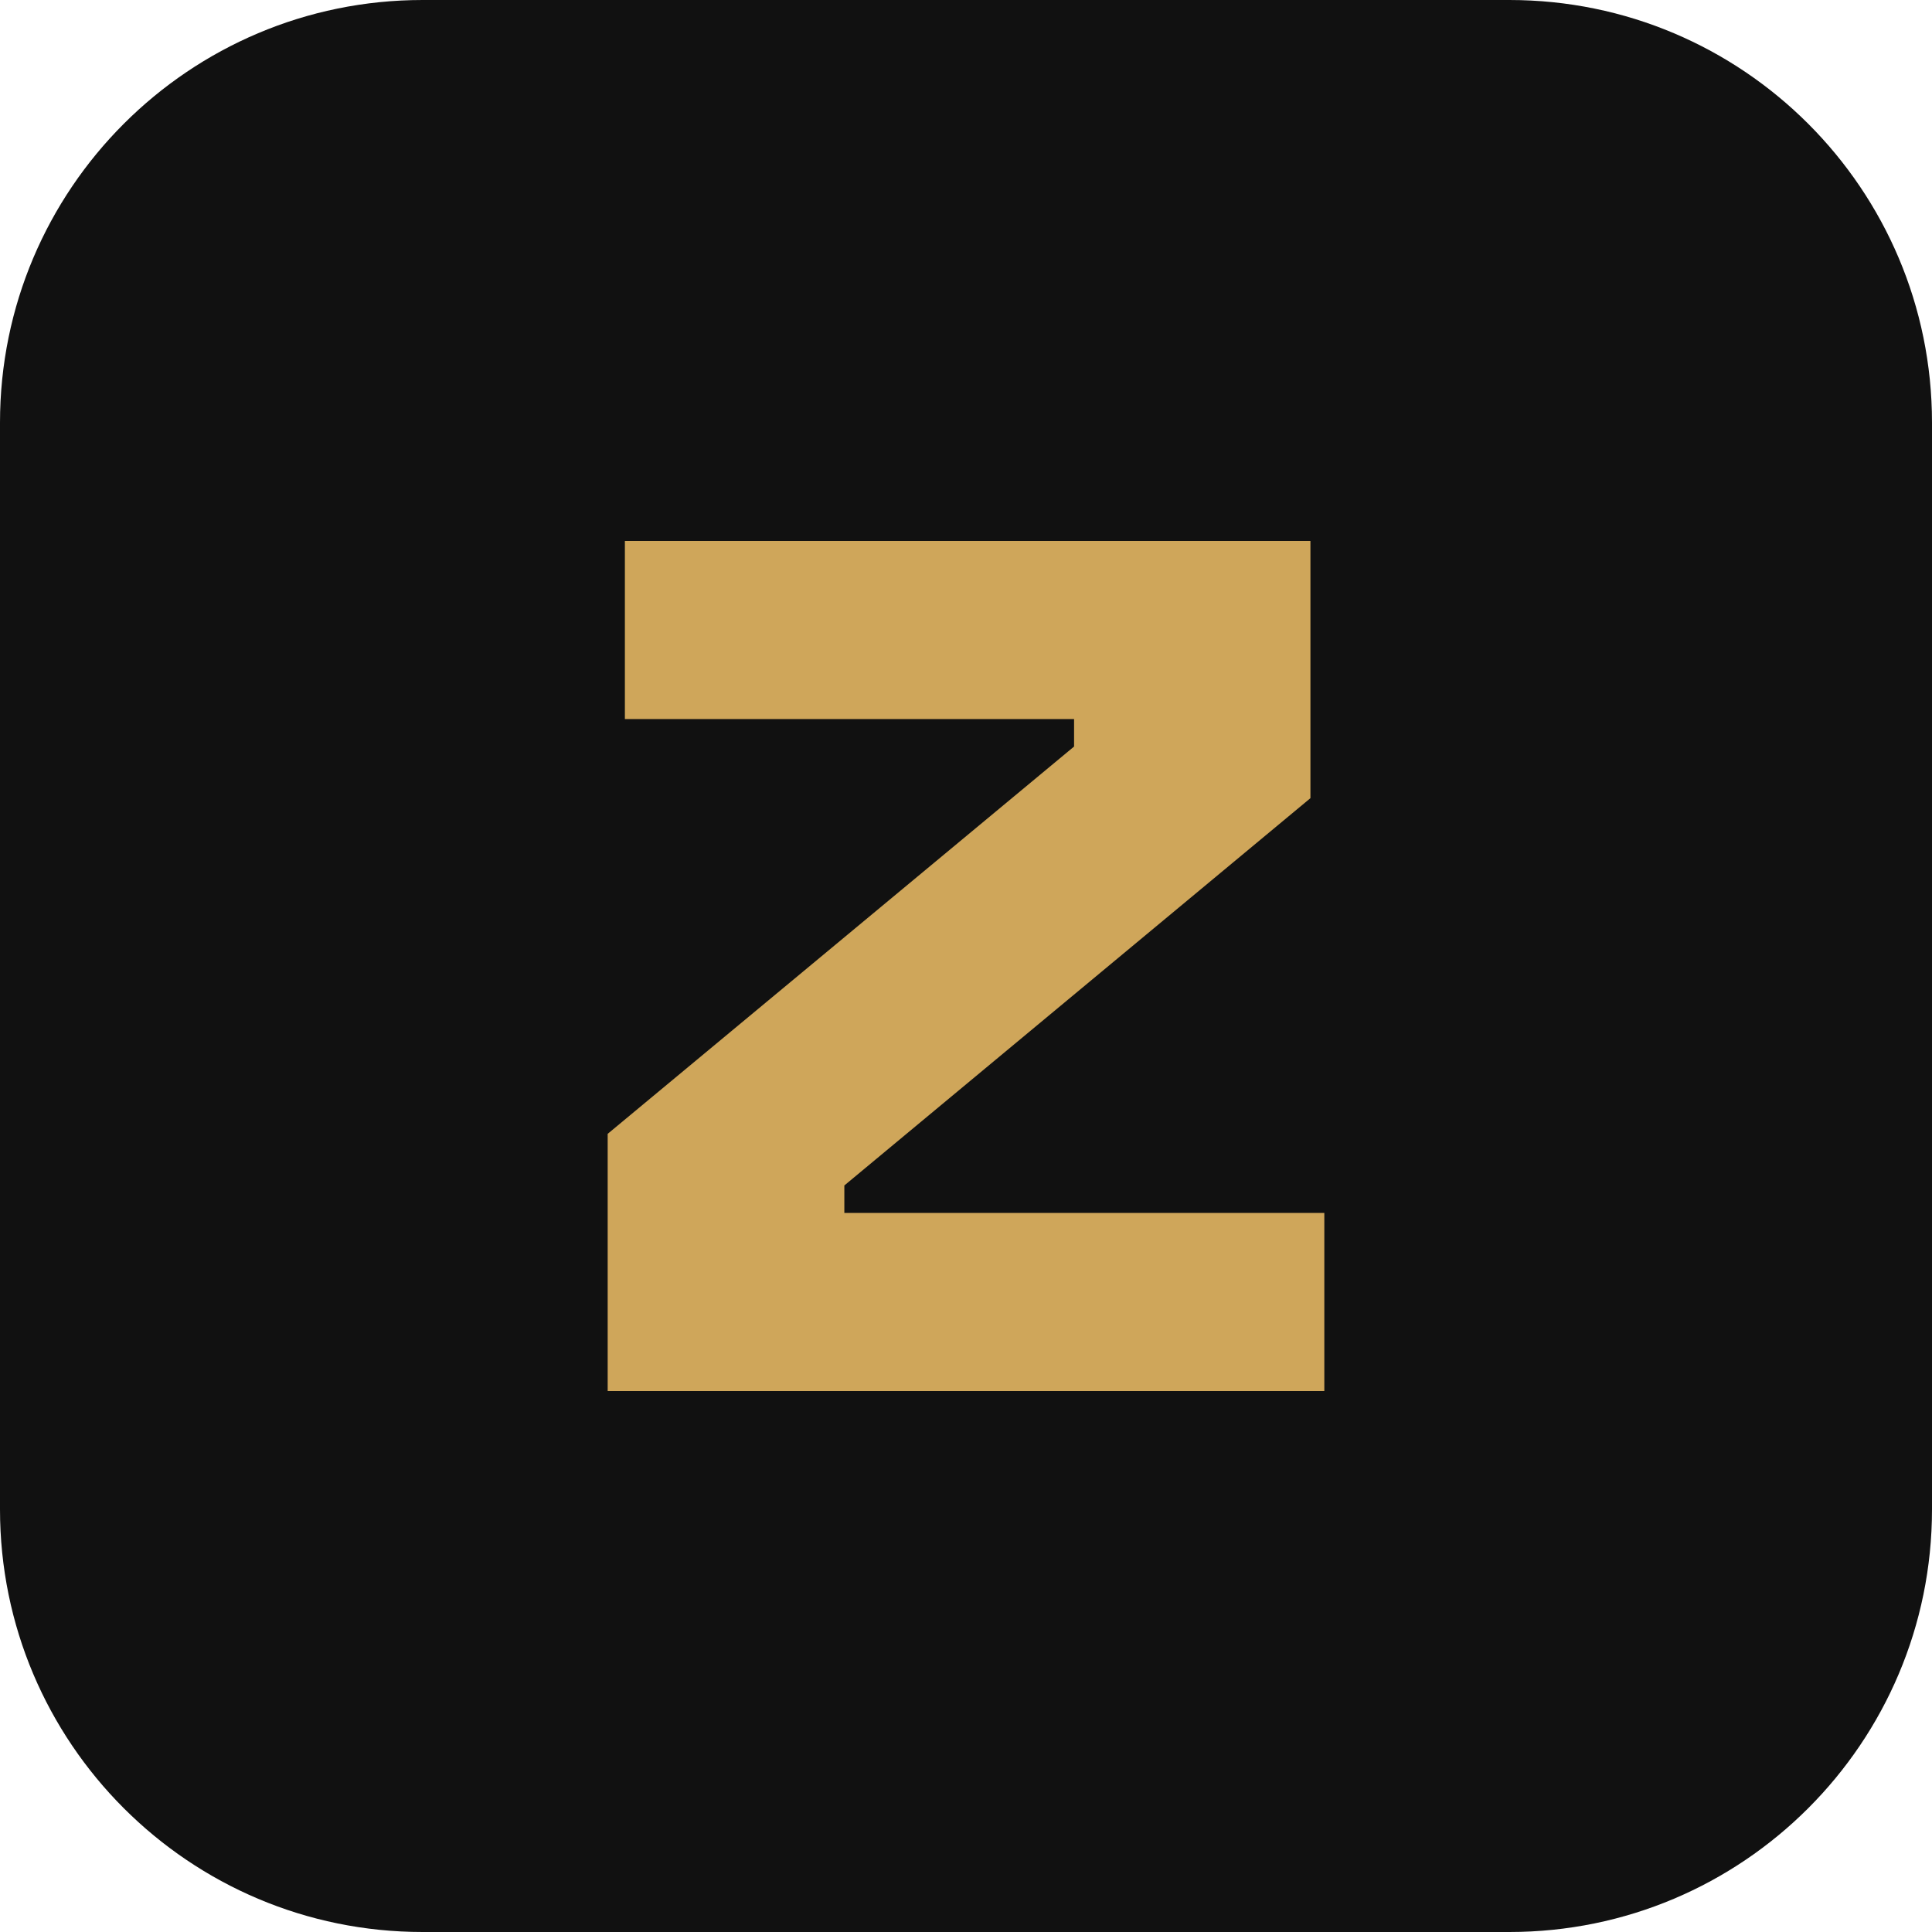
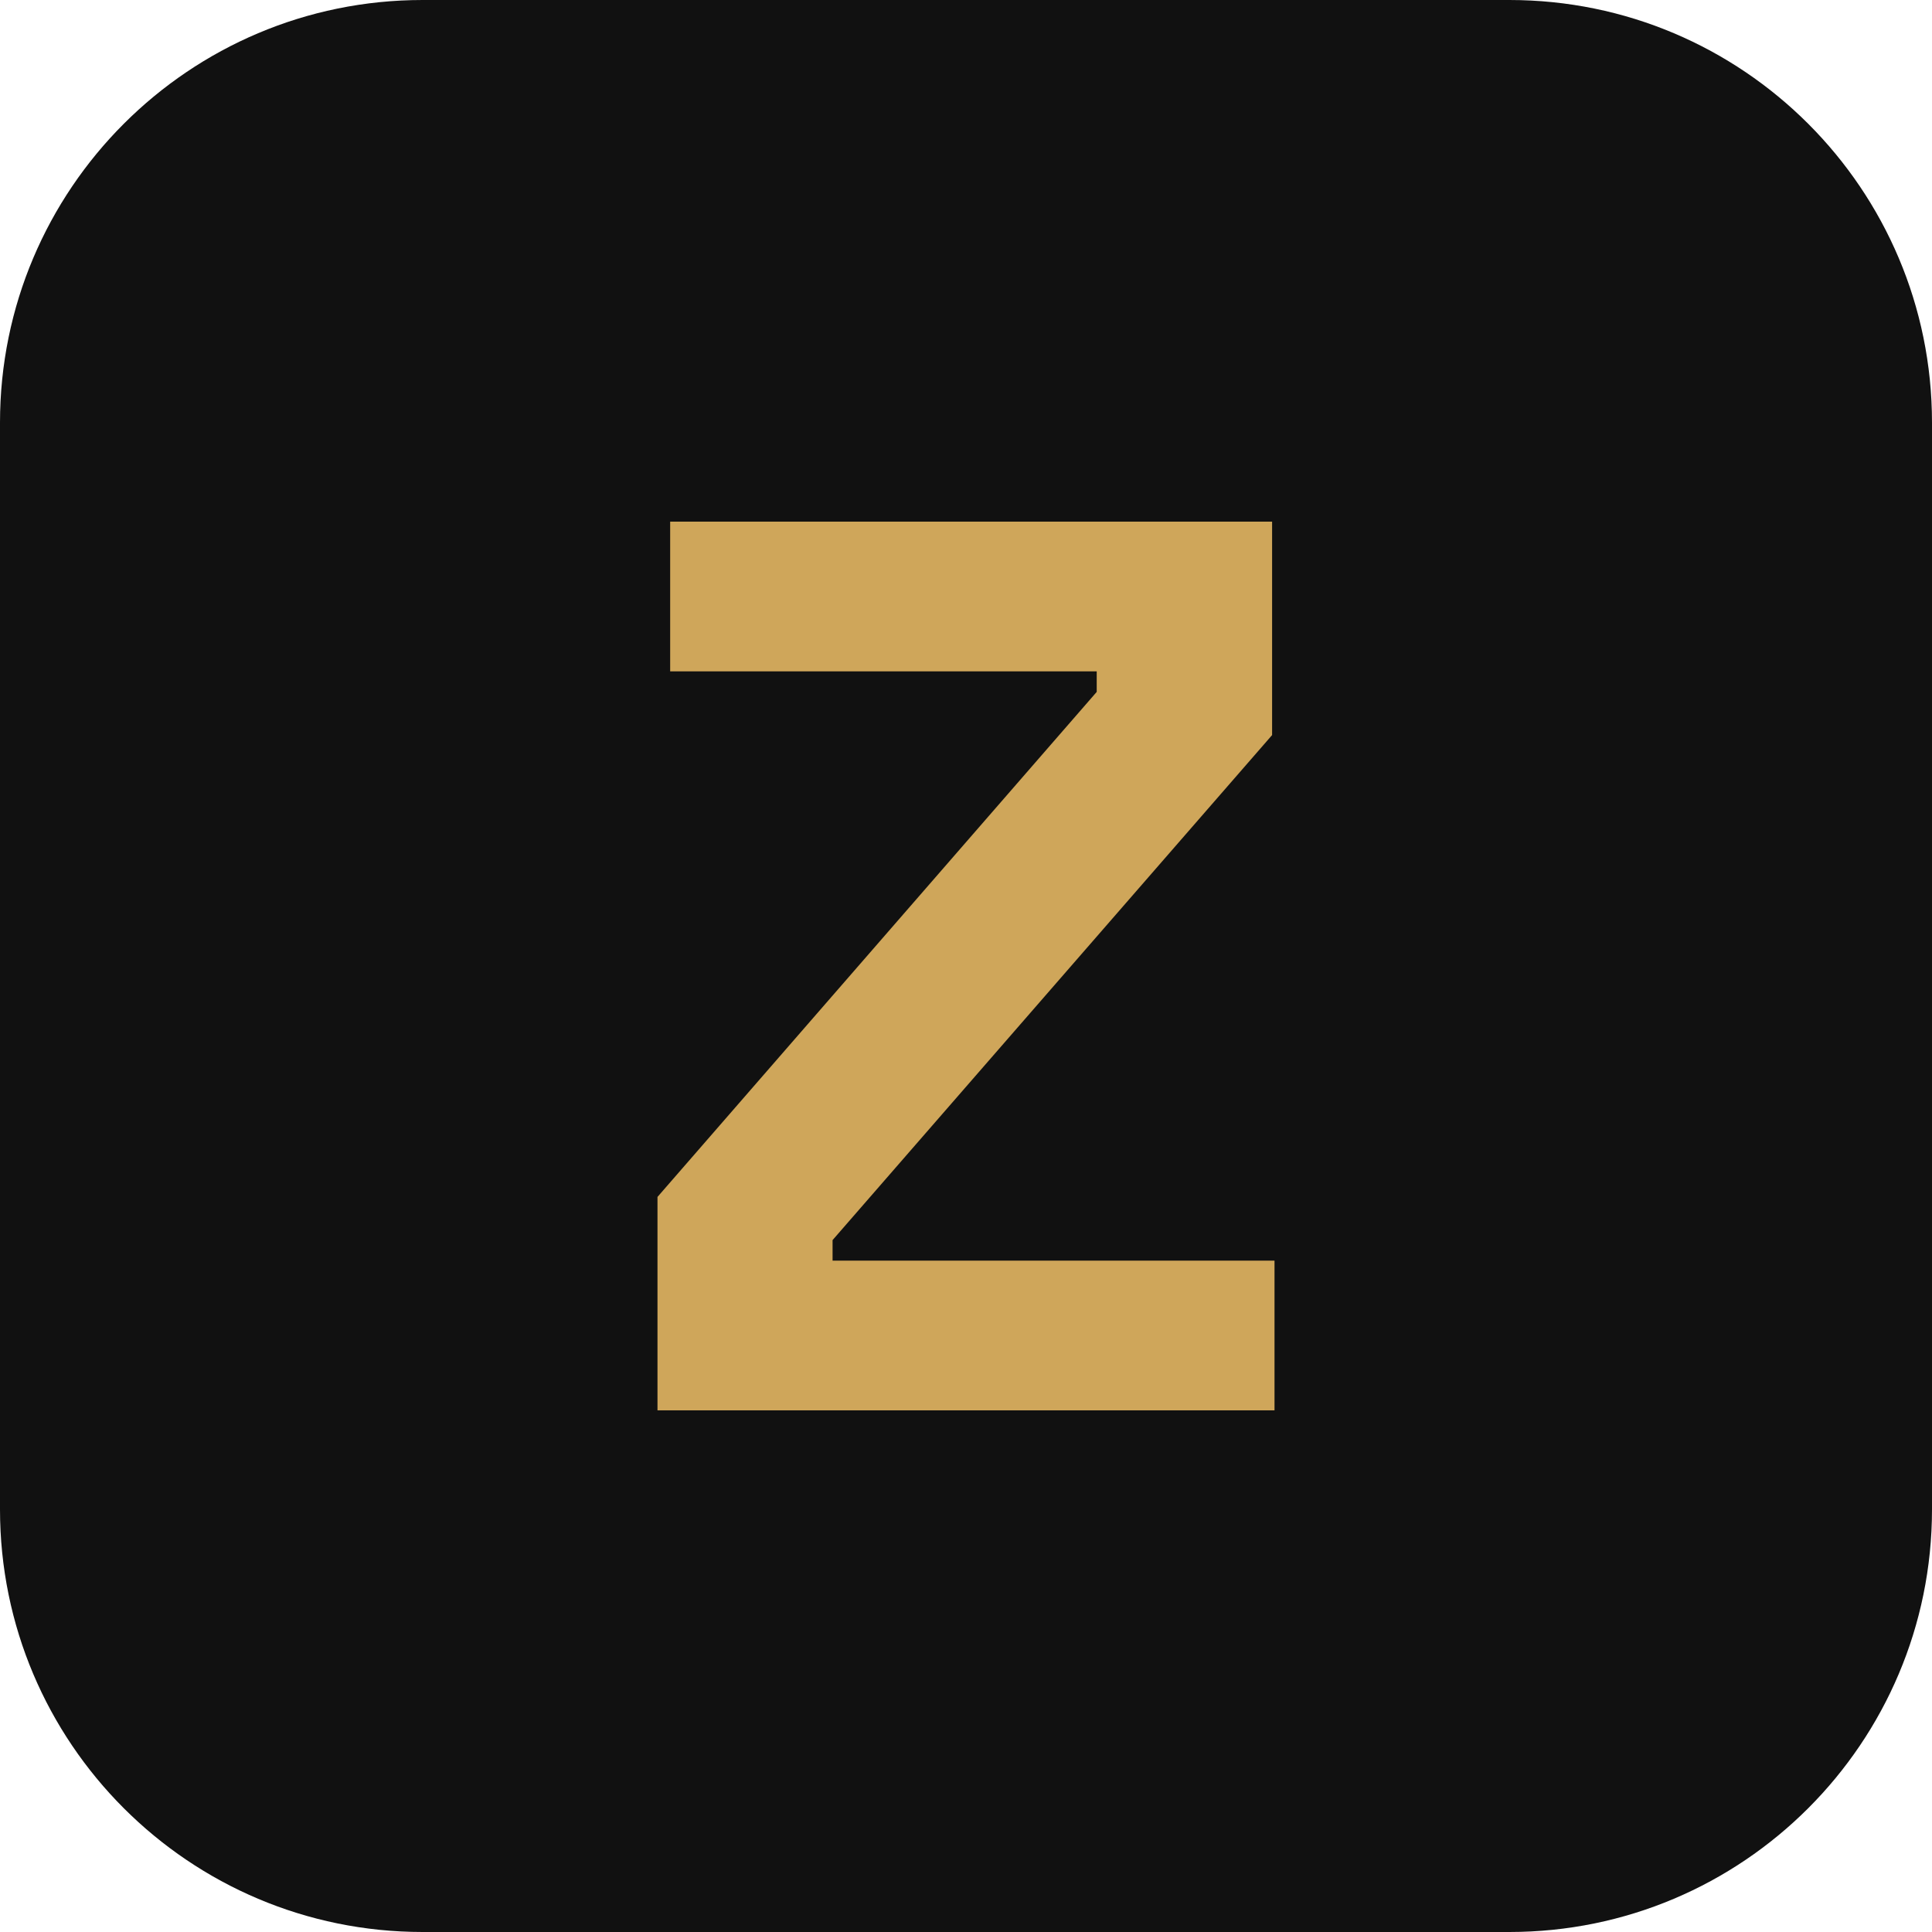
<svg xmlns="http://www.w3.org/2000/svg" viewBox="0 0 64 64">
  <rect width="64" height="64" rx="14" fill="#111111" />
-   <path fill="#CFA65A" d="M43.87 46.08L20.13 46.08L20.13 37.56L35.58 24.73L35.58 23.82L20.70 23.82L20.70 17.92L43.41 17.92L43.41 26.44L27.97 39.27L27.97 40.18L43.87 40.18L43.87 46.08Z" />
+   <path fill="#CFA65A" d="M42.22 46.72L21.78 46.72L21.78 39.65L36.33 22.92L36.33 22.24L22.20 22.24L22.20 17.28L42.14 17.28L42.14 24.35L27.58 41.08L27.58 41.76L42.22 41.76L42.22 46.72Z" />
</svg>
